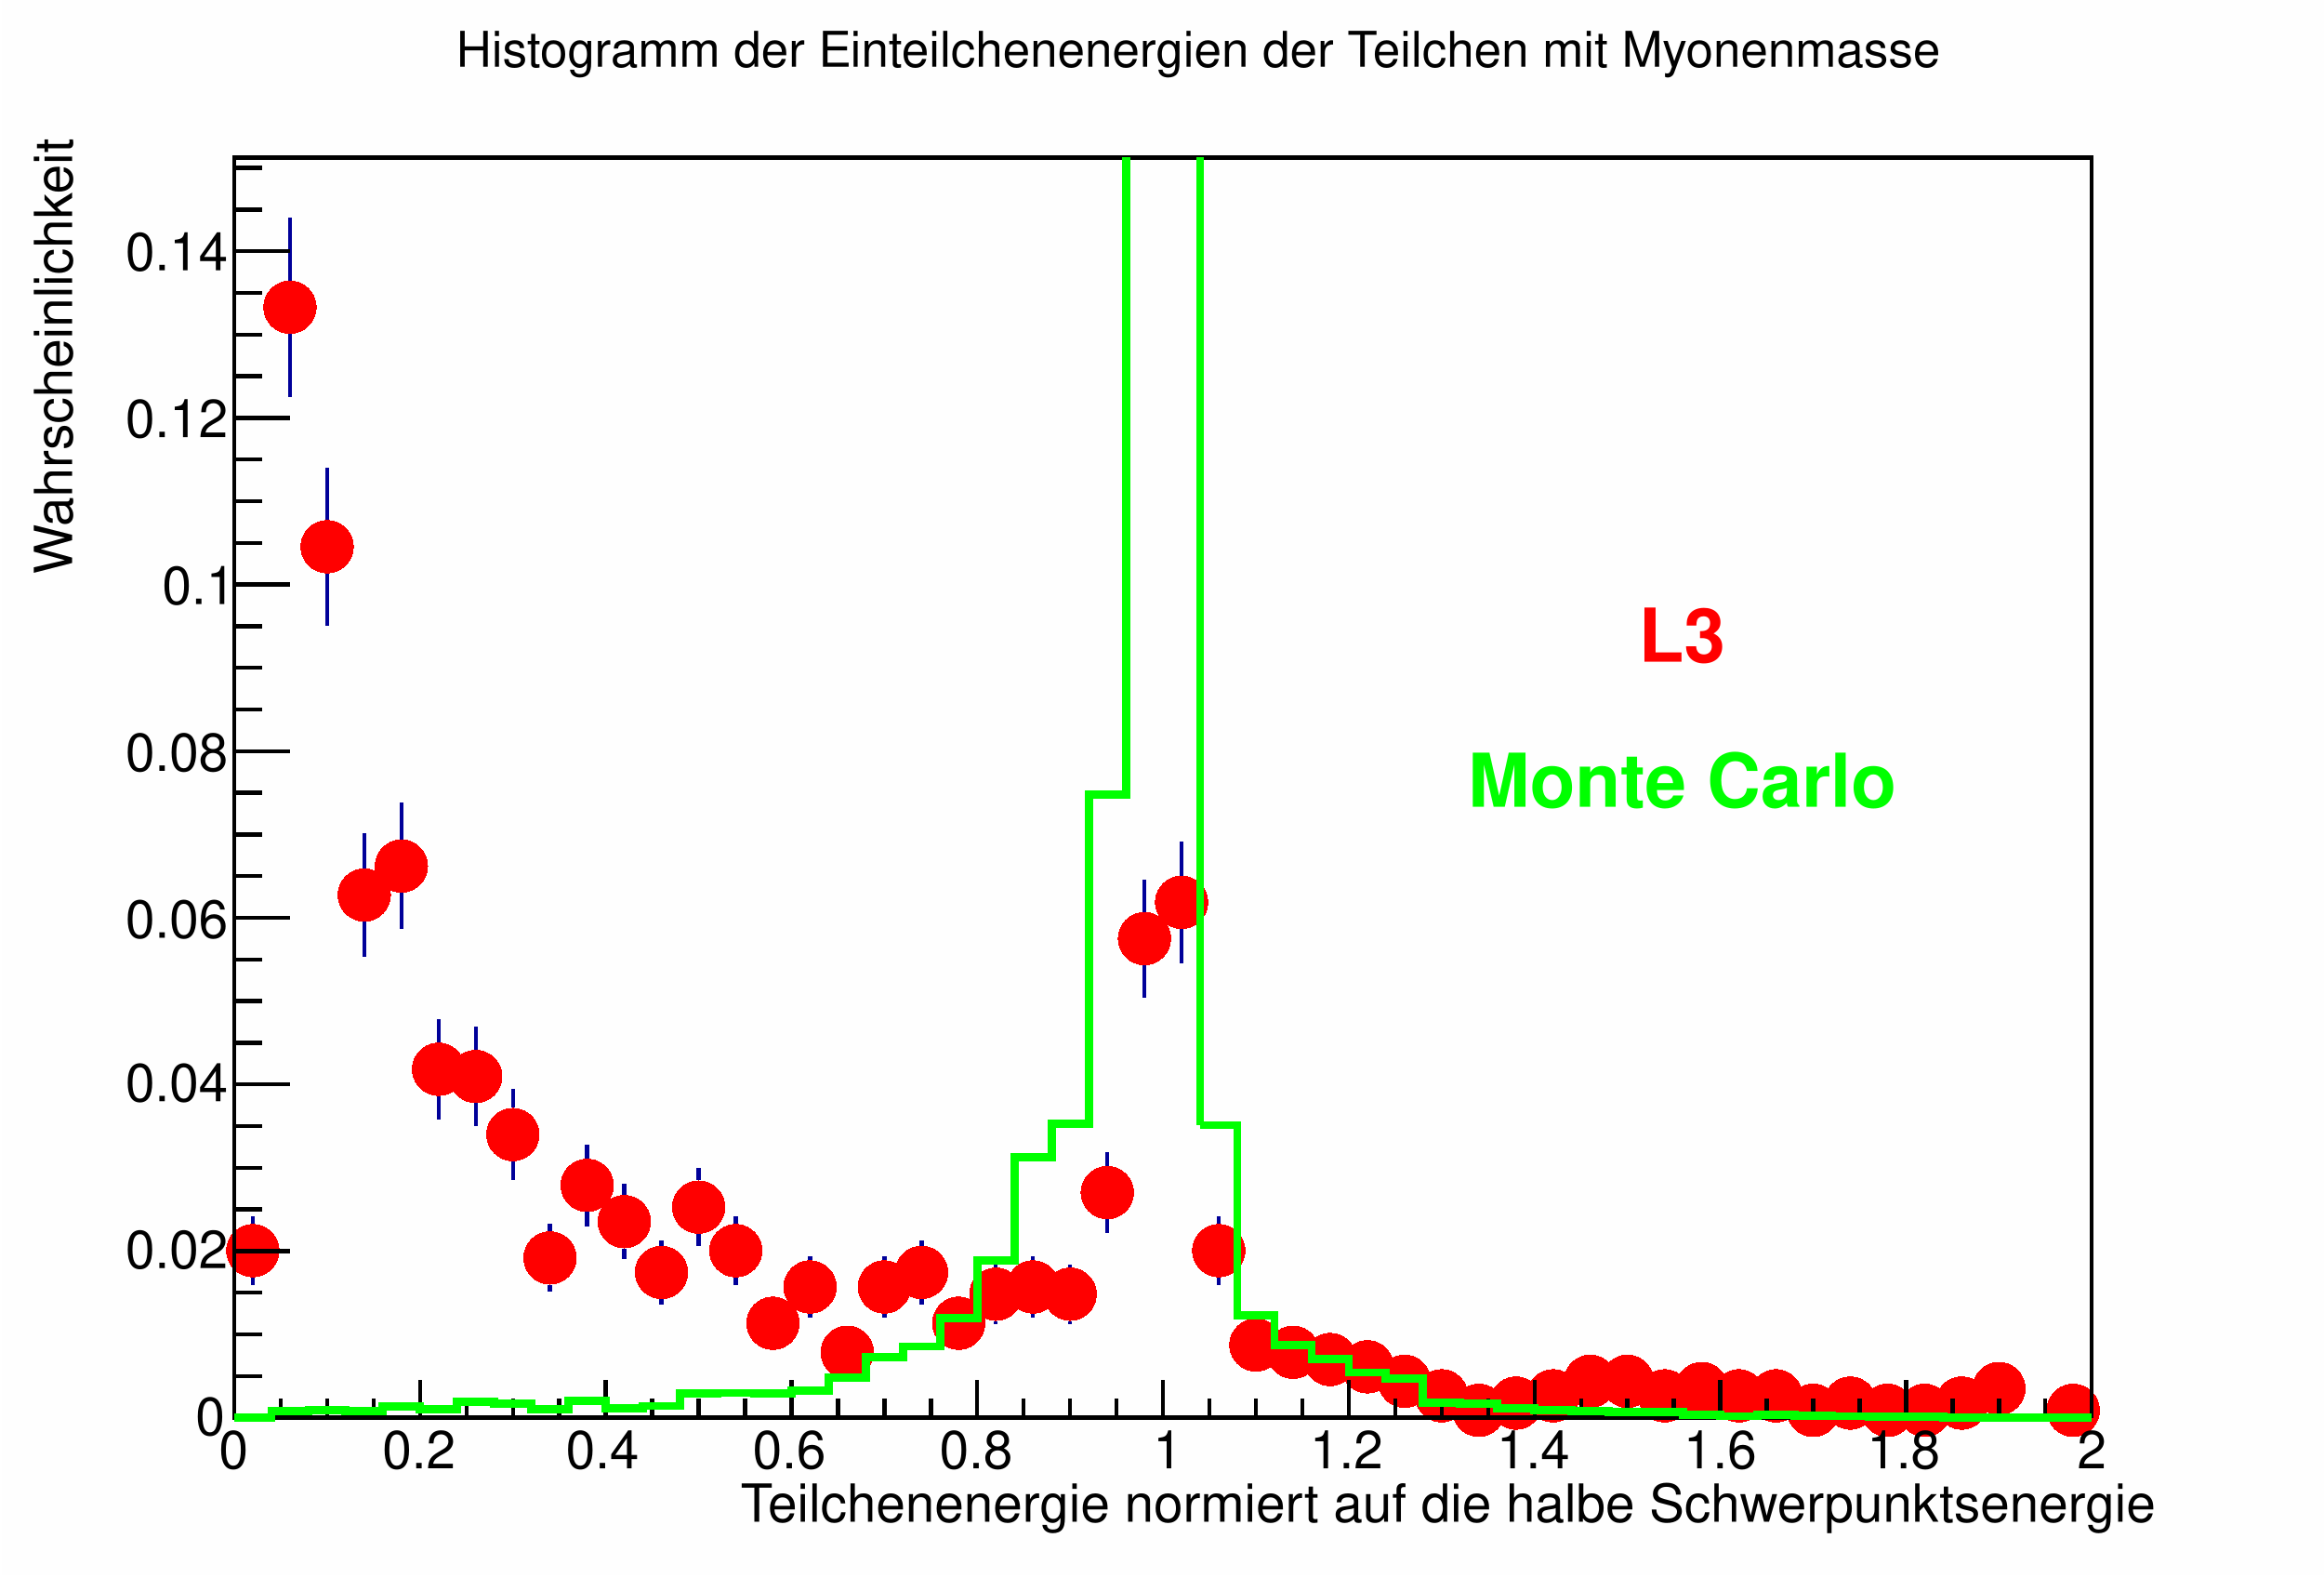
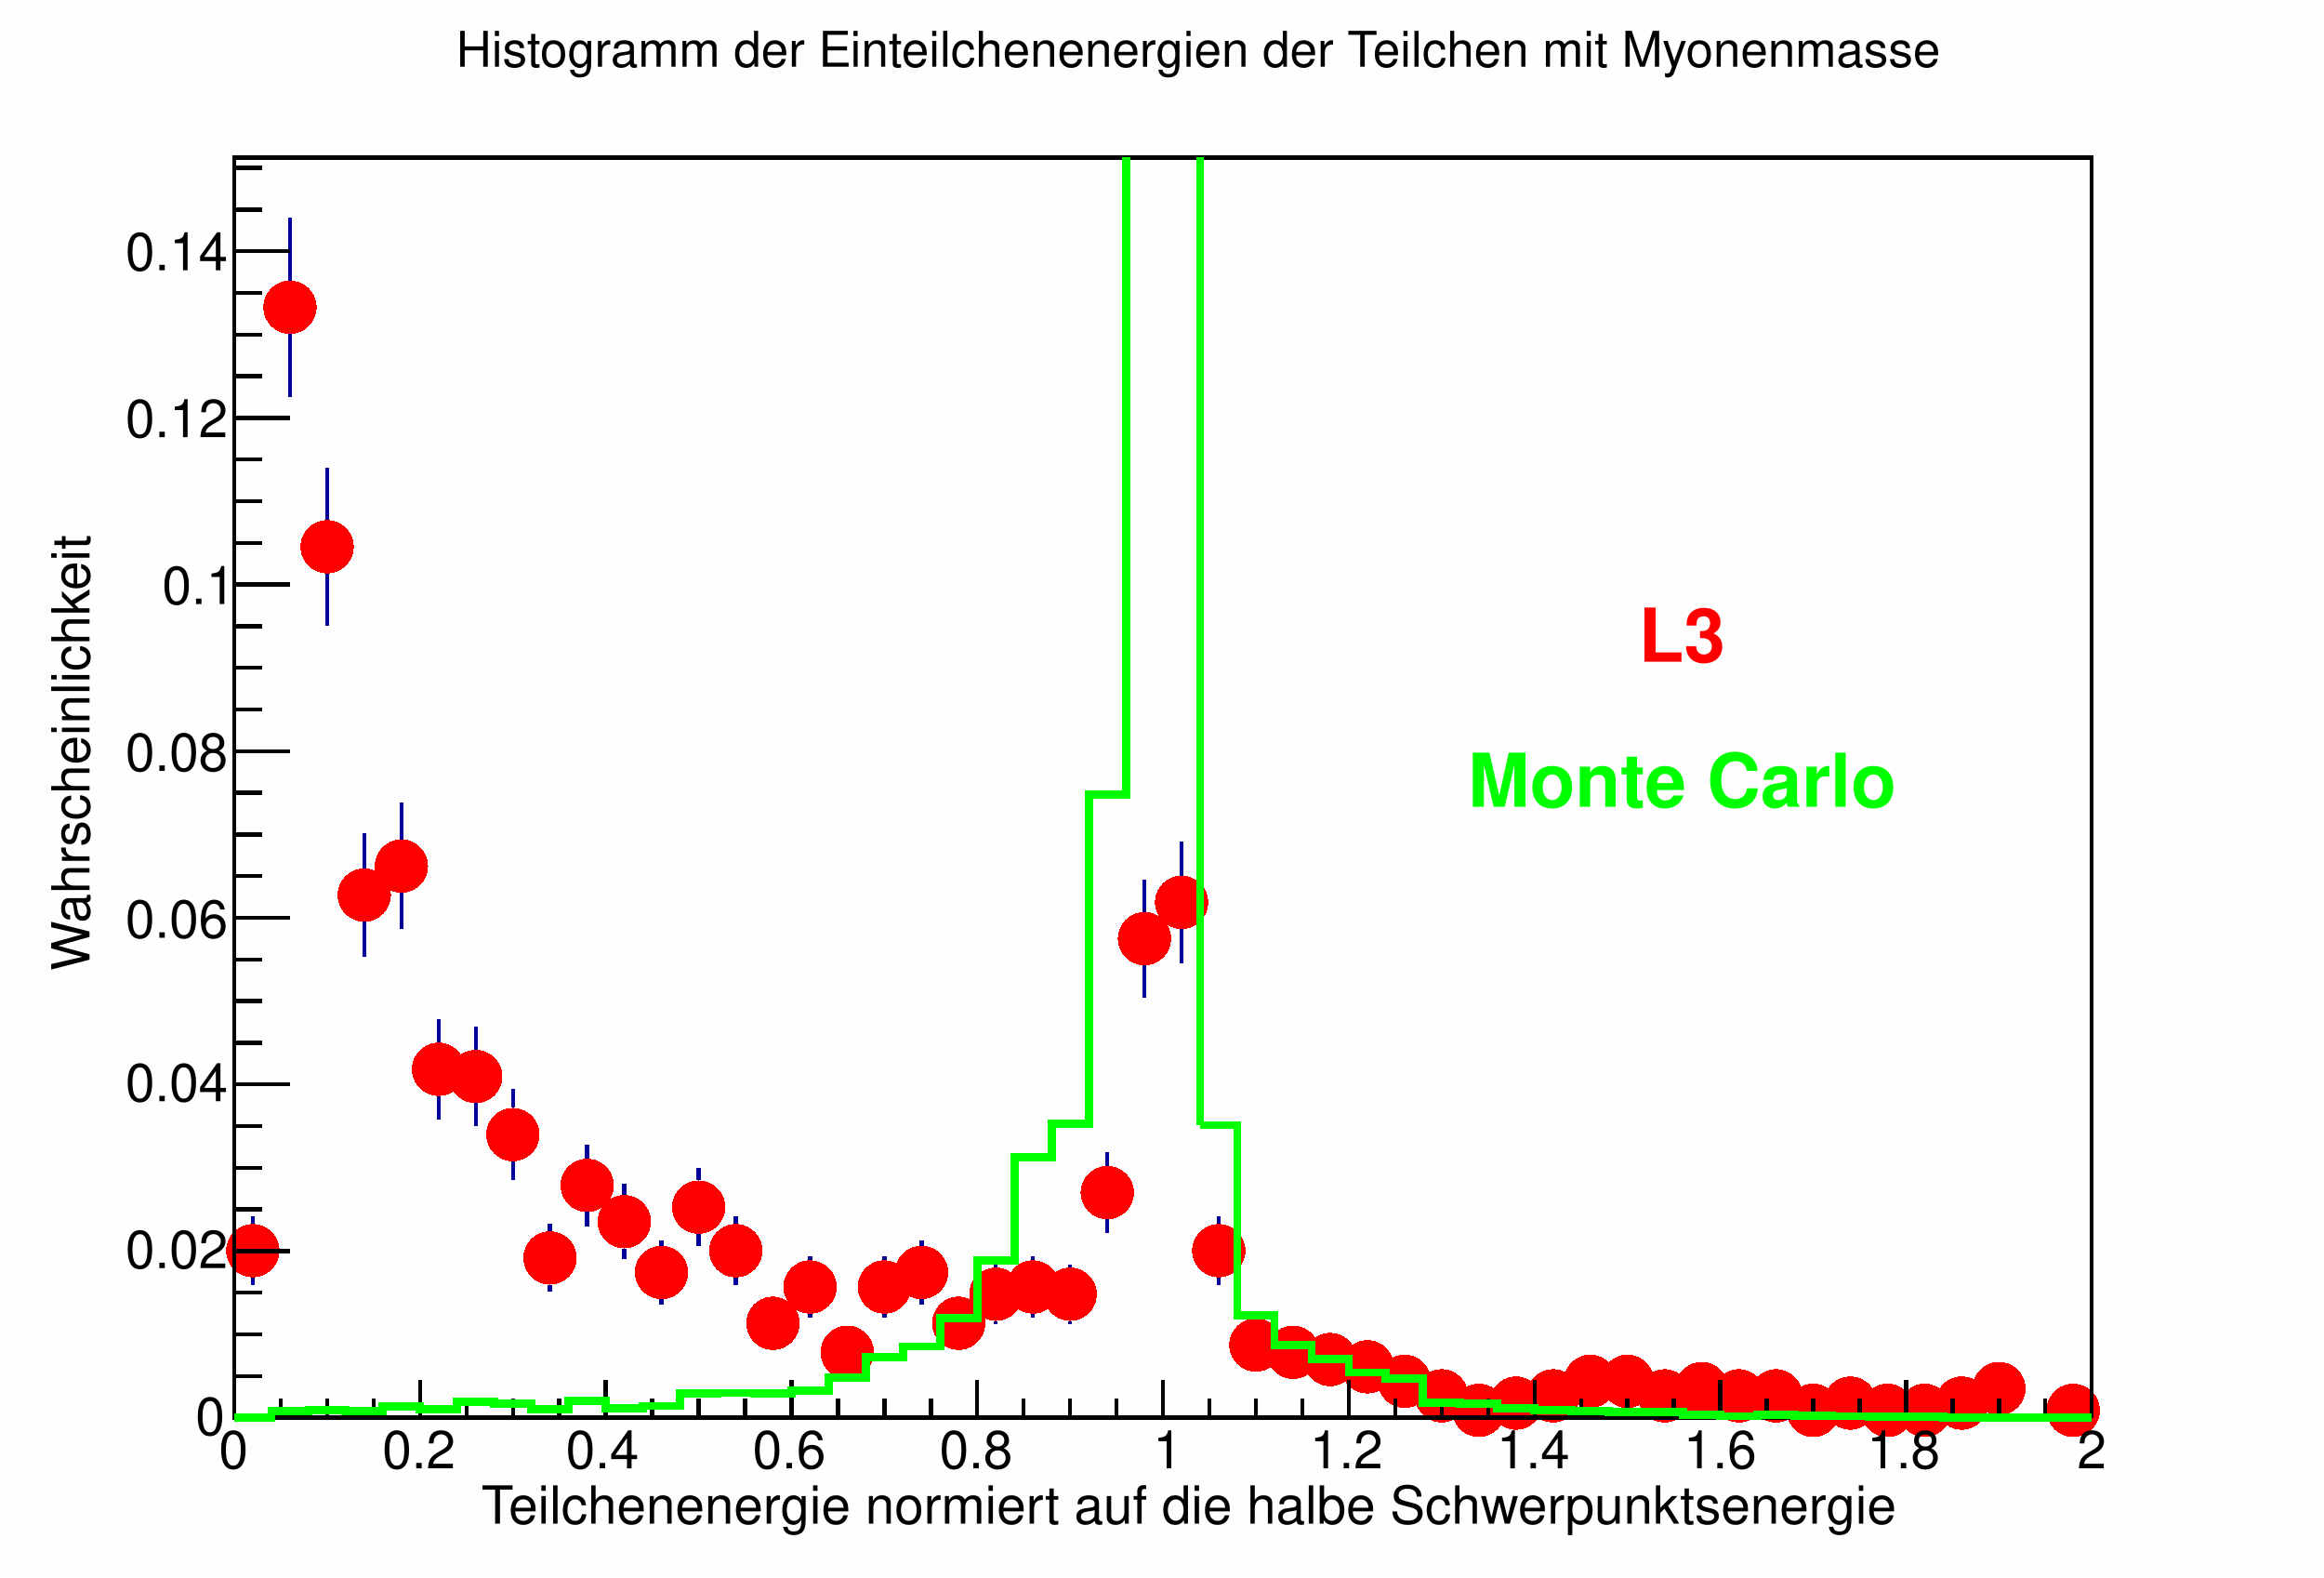
<svg xmlns="http://www.w3.org/2000/svg" width="567.429" height="384.969" viewBox="0 0 567.429 384.969" shape-rendering="crispEdges" version="1.1" id="svg170">
  <defs id="defs1" />
  <rect x="0.5" y="0" width="566.929" height="384.469" fill="#fefefe" id="rect1" />
  <rect x="57.193" y="38.447" width="453.543" height="307.575" fill="#fefefe" id="rect2" />
  <rect x="57.193" y="38.447" width="453.543" height="307.575" fill="none" stroke="black" id="rect3" />
  <rect x="57.193" y="38.447" width="453.543" height="307.575" fill="#fefefe" id="rect4" />
  <rect x="57.193" y="38.447" width="453.543" height="307.575" fill="none" stroke="black" id="rect5" />
  <path d="M61.728,313.776v -1.979" fill="none" stroke="#000099" id="path5" />
  <path d="M61.728,298.764v -1.979" fill="none" stroke="#000099" id="path6" />
  <g fill="#ff0000" id="g6">
    <circle cx="61.728" cy="305.281" r="6.516" id="circle6" />
  </g>
  <path d="M70.799,96.914v -15.394" fill="none" stroke="#000099" id="path7" />
  <path d="M70.799,68.487v -15.394" fill="none" stroke="#000099" id="path8" />
  <g fill="#ff0000" id="g8">
    <circle cx="70.799" cy="75.004" r="6.516" id="circle8" />
  </g>
  <path d="M79.87,152.863v -12.888" fill="none" stroke="#000099" id="path9" />
  <path d="M79.87,126.942v -12.888" fill="none" stroke="#000099" id="path10" />
  <g fill="#ff0000" id="g10">
    <circle cx="79.87" cy="133.459" r="6.516" id="circle10" />
  </g>
  <path d="M88.941,233.515v -8.514" fill="none" stroke="#000099" id="path11" />
  <path d="M88.941,211.968v -8.514" fill="none" stroke="#000099" id="path12" />
  <g fill="#ff0000" id="g12">
    <circle cx="88.941" cy="218.484" r="6.516" id="circle12" />
  </g>
  <path d="M98.012,226.841v -8.926" fill="none" stroke="#000099" id="path13" />
  <path d="M98.012,204.882v -8.926" fill="none" stroke="#000099" id="path14" />
  <g fill="#ff0000" id="g14">
    <circle cx="98.012" cy="211.399" r="6.516" id="circle14" />
  </g>
  <path d="M107.083,273.269v -5.756" fill="none" stroke="#000099" id="path15" />
  <path d="M107.083,254.48v -5.756" fill="none" stroke="#000099" id="path16" />
  <g fill="#ff0000" id="g16">
    <circle cx="107.083" cy="260.997" r="6.516" id="circle16" />
  </g>
  <path d="M116.154,274.912v -5.627" fill="none" stroke="#000099" id="path17" />
  <path d="M116.154,256.252v -5.627" fill="none" stroke="#000099" id="path18" />
  <g fill="#ff0000" id="g18">
    <circle cx="116.154" cy="262.768" r="6.516" id="circle18" />
  </g>
  <path d="M125.224,288.001v -4.546" fill="none" stroke="#000099" id="path19" />
  <path d="M125.224,270.423v -4.546" fill="none" stroke="#000099" id="path20" />
  <g fill="#ff0000" id="g20">
    <circle cx="125.224" cy="276.939" r="6.516" id="circle20" />
  </g>
  <path d="M134.295,315.361v -1.792" fill="none" stroke="#000099" id="path21" />
  <path d="M134.295,300.536v -1.792" fill="none" stroke="#000099" id="path22" />
  <g fill="#ff0000" id="g22">
    <circle cx="134.295" cy="307.052" r="6.516" id="circle22" />
  </g>
  <path d="M143.366,299.359v -3.504" fill="none" stroke="#000099" id="path23" />
  <path d="M143.366,282.822v -3.504" fill="none" stroke="#000099" id="path24" />
  <g fill="#ff0000" id="g24">
    <circle cx="143.366" cy="289.339" r="6.516" id="circle24" />
  </g>
  <path d="M152.437,307.4v -2.688" fill="none" stroke="#000099" id="path25" />
  <path d="M152.437,291.679v -2.688" fill="none" stroke="#000099" id="path26" />
  <g fill="#ff0000" id="g26">
    <circle cx="152.437" cy="298.195" r="6.516" id="circle26" />
  </g>
  <path d="M161.508,318.517v -1.405" fill="none" stroke="#000099" id="path27" />
  <path d="M161.508,304.079v -1.405" fill="none" stroke="#000099" id="path28" />
  <g fill="#ff0000" id="g28">
    <circle cx="161.508" cy="310.595" r="6.516" id="circle28" />
  </g>
  <path d="M170.579,304.192v -3.023" fill="none" stroke="#000099" id="path29" />
  <path d="M170.579,288.136v -3.023" fill="none" stroke="#000099" id="path30" />
  <g fill="#ff0000" id="g30">
    <circle cx="170.579" cy="294.653" r="6.516" id="circle30" />
  </g>
  <path d="M179.65,313.776v -1.979" fill="none" stroke="#000099" id="path31" />
  <path d="M179.65,298.764v -1.979" fill="none" stroke="#000099" id="path32" />
  <g fill="#ff0000" id="g32">
    <circle cx="179.65" cy="305.281" r="6.516" id="circle32" />
  </g>
  <g fill="#ff0000" id="g33">
    <circle cx="188.72" cy="322.995" r="6.516" id="circle33" />
  </g>
  <path d="M197.791,321.653v -0.999" fill="none" stroke="#000099" id="path33" />
  <path d="M197.791,307.621v -0.999" fill="none" stroke="#000099" id="path34" />
  <g fill="#ff0000" id="g34">
    <circle cx="197.791" cy="314.138" r="6.516" id="circle34" />
  </g>
  <g fill="#ff0000" id="g35">
    <circle cx="206.862" cy="330.08" r="6.516" id="circle35" />
  </g>
  <path d="M215.933,321.653v -0.999" fill="none" stroke="#000099" id="path35" />
  <path d="M215.933,307.621v -0.999" fill="none" stroke="#000099" id="path36" />
  <g fill="#ff0000" id="g36">
    <circle cx="215.933" cy="314.138" r="6.516" id="circle36" />
  </g>
  <path d="M225.004,318.517v -1.405" fill="none" stroke="#000099" id="path37" />
  <path d="M225.004,304.079v -1.405" fill="none" stroke="#000099" id="path38" />
  <g fill="#ff0000" id="g38">
    <circle cx="225.004" cy="310.595" r="6.516" id="circle38" />
  </g>
  <g fill="#ff0000" id="g39">
    <circle cx="234.075" cy="322.995" r="6.516" id="circle39" />
  </g>
  <path d="M243.146,323.213v -0.787" fill="none" stroke="#000099" id="path39" />
  <path d="M243.146,309.393v -0.787" fill="none" stroke="#000099" id="path40" />
  <g fill="#ff0000" id="g40">
    <circle cx="243.146" cy="315.909" r="6.516" id="circle40" />
  </g>
  <path d="M252.217,321.653v -0.999" fill="none" stroke="#000099" id="path41" />
  <path d="M252.217,307.621v -0.999" fill="none" stroke="#000099" id="path42" />
  <g fill="#ff0000" id="g42">
    <circle cx="252.217" cy="314.138" r="6.516" id="circle42" />
  </g>
  <path d="M261.287,323.213v -0.787" fill="none" stroke="#000099" id="path43" />
  <path d="M261.287,309.393v -0.787" fill="none" stroke="#000099" id="path44" />
  <g fill="#ff0000" id="g44">
    <circle cx="261.287" cy="315.909" r="6.516" id="circle44" />
  </g>
  <path d="M270.358,300.973v -3.346" fill="none" stroke="#000099" id="path45" />
  <path d="M270.358,284.594v -3.346" fill="none" stroke="#000099" id="path46" />
  <g fill="#ff0000" id="g46">
    <circle cx="270.358" cy="291.11" r="6.516" id="circle46" />
  </g>
  <path d="M279.429,243.503v -7.874" fill="none" stroke="#000099" id="path47" />
  <path d="M279.429,222.596v -7.874" fill="none" stroke="#000099" id="path48" />
  <g fill="#ff0000" id="g48">
    <circle cx="279.429" cy="229.112" r="6.516" id="circle48" />
  </g>
  <path d="M288.5,235.181v -8.409" fill="none" stroke="#000099" id="path49" />
  <path d="M288.5,213.739v -8.409" fill="none" stroke="#000099" id="path50" />
  <g fill="#ff0000" id="g50">
    <circle cx="288.5" cy="220.256" r="6.516" id="circle50" />
  </g>
  <path d="M297.571,313.776v -1.979" fill="none" stroke="#000099" id="path51" />
  <path d="M297.571,298.764v -1.979" fill="none" stroke="#000099" id="path52" />
  <g fill="#ff0000" id="g52">
    <circle cx="297.571" cy="305.281" r="6.516" id="circle52" />
  </g>
  <g fill="#ff0000" id="g53">
    <circle cx="306.642" cy="328.309" r="6.516" id="circle53" />
  </g>
  <g fill="#ff0000" id="g54">
    <circle cx="315.713" cy="330.08" r="6.516" id="circle54" />
  </g>
  <g fill="#ff0000" id="g55">
    <circle cx="324.783" cy="331.851" r="6.516" id="circle55" />
  </g>
  <g fill="#ff0000" id="g56">
    <circle cx="333.854" cy="333.623" r="6.516" id="circle56" />
  </g>
  <g fill="#ff0000" id="g57">
    <circle cx="342.925" cy="337.165" r="6.516" id="circle57" />
  </g>
  <g fill="#ff0000" id="g58">
    <circle cx="351.996" cy="340.708" r="6.516" id="circle58" />
  </g>
  <g fill="#ff0000" id="g59">
    <circle cx="361.067" cy="344.251" r="6.516" id="circle59" />
  </g>
  <g fill="#ff0000" id="g60">
    <circle cx="370.138" cy="342.48" r="6.516" id="circle60" />
  </g>
  <g fill="#ff0000" id="g61">
    <circle cx="379.209" cy="340.708" r="6.516" id="circle61" />
  </g>
  <g fill="#ff0000" id="g62">
    <circle cx="388.28" cy="337.165" r="6.516" id="circle62" />
  </g>
  <g fill="#ff0000" id="g63">
    <circle cx="397.35" cy="337.165" r="6.516" id="circle63" />
  </g>
  <g fill="#ff0000" id="g64">
    <circle cx="406.421" cy="340.708" r="6.516" id="circle64" />
  </g>
  <g fill="#ff0000" id="g65">
    <circle cx="415.492" cy="338.937" r="6.516" id="circle65" />
  </g>
  <g fill="#ff0000" id="g66">
    <circle cx="424.563" cy="340.708" r="6.516" id="circle66" />
  </g>
  <g fill="#ff0000" id="g67">
    <circle cx="433.634" cy="340.708" r="6.516" id="circle67" />
  </g>
  <g fill="#ff0000" id="g68">
    <circle cx="442.705" cy="344.251" r="6.516" id="circle68" />
  </g>
  <g fill="#ff0000" id="g69">
    <circle cx="451.776" cy="342.48" r="6.516" id="circle69" />
  </g>
  <g fill="#ff0000" id="g70">
    <circle cx="460.846" cy="344.251" r="6.516" id="circle70" />
  </g>
  <g fill="#ff0000" id="g71">
    <circle cx="469.917" cy="344.251" r="6.516" id="circle71" />
  </g>
  <g fill="#ff0000" id="g72">
    <circle cx="478.988" cy="342.48" r="6.516" id="circle72" />
  </g>
  <g fill="#ff0000" id="g73">
    <circle cx="488.059" cy="338.937" r="6.516" id="circle73" />
  </g>
  <g fill="#ff0000" id="g74">
    <circle cx="506.201" cy="344.251" r="6.516" id="circle74" />
  </g>
  <path d="M57.193,346.022h 453.543" fill="none" stroke="black" id="path74" />
  <path d="M57.193,336.795v 9.227" fill="none" stroke="black" id="path75" />
  <path d="M68.531,341.409v 4.614" fill="none" stroke="black" id="path76" />
  <path d="M79.87,341.409v 4.614" fill="none" stroke="black" id="path77" />
  <path d="M91.209,341.409v 4.614" fill="none" stroke="black" id="path78" />
  <path d="M102.547,336.795v 9.227" fill="none" stroke="black" id="path79" />
  <path d="M113.886,341.409v 4.614" fill="none" stroke="black" id="path80" />
  <path d="M125.224,341.409v 4.614" fill="none" stroke="black" id="path81" />
  <path d="M136.563,341.409v 4.614" fill="none" stroke="black" id="path82" />
  <path d="M147.902,336.795v 9.227" fill="none" stroke="black" id="path83" />
  <path d="M159.24,341.409v 4.614" fill="none" stroke="black" id="path84" />
  <path d="M170.579,341.409v 4.614" fill="none" stroke="black" id="path85" />
  <path d="M181.917,341.409v 4.614" fill="none" stroke="black" id="path86" />
  <path d="M193.256,336.795v 9.227" fill="none" stroke="black" id="path87" />
  <path d="M204.594,341.409v 4.614" fill="none" stroke="black" id="path88" />
  <path d="M215.933,341.409v 4.614" fill="none" stroke="black" id="path89" />
  <path d="M227.272,341.409v 4.614" fill="none" stroke="black" id="path90" />
  <path d="M238.61,336.795v 9.227" fill="none" stroke="black" id="path91" />
  <path d="M249.949,341.409v 4.614" fill="none" stroke="black" id="path92" />
  <path d="M261.287,341.409v 4.614" fill="none" stroke="black" id="path93" />
  <path d="M272.626,341.409v 4.614" fill="none" stroke="black" id="path94" />
  <path d="M283.965,336.795v 9.227" fill="none" stroke="black" id="path95" />
  <path d="M295.303,341.409v 4.614" fill="none" stroke="black" id="path96" />
  <path d="M306.642,341.409v 4.614" fill="none" stroke="black" id="path97" />
  <path d="M317.98,341.409v 4.614" fill="none" stroke="black" id="path98" />
  <path d="M329.319,336.795v 9.227" fill="none" stroke="black" id="path99" />
  <path d="M340.657,341.409v 4.614" fill="none" stroke="black" id="path100" />
  <path d="M351.996,341.409v 4.614" fill="none" stroke="black" id="path101" />
  <path d="M363.335,341.409v 4.614" fill="none" stroke="black" id="path102" />
  <path d="M374.673,336.795v 9.227" fill="none" stroke="black" id="path103" />
  <path d="M386.012,341.409v 4.614" fill="none" stroke="black" id="path104" />
  <path d="M397.35,341.409v 4.614" fill="none" stroke="black" id="path105" />
  <path d="M408.689,341.409v 4.614" fill="none" stroke="black" id="path106" />
  <path d="M420.028,336.795v 9.227" fill="none" stroke="black" id="path107" />
  <path d="M431.366,341.409v 4.614" fill="none" stroke="black" id="path108" />
  <path d="M442.705,341.409v 4.614" fill="none" stroke="black" id="path109" />
  <path d="M454.043,341.409v 4.614" fill="none" stroke="black" id="path110" />
  <path d="M465.382,336.795v 9.227" fill="none" stroke="black" id="path111" />
  <path d="M476.72,341.409v 4.614" fill="none" stroke="black" id="path112" />
  <path d="M488.059,341.409v 4.614" fill="none" stroke="black" id="path113" />
  <path d="M499.398,341.409v 4.614" fill="none" stroke="black" id="path114" />
  <path d="M510.736,336.795v 9.227" fill="none" stroke="black" id="path115" />
  <text xml:space="preserve" x="53.446" y="358.403" fill="black" font-size="12.845" font-family="Helvetica" id="text115">0</text>
  <text xml:space="preserve" x="93.359" y="358.403" fill="black" font-size="12.845" font-family="Helvetica" id="text116">0.2</text>
  <text xml:space="preserve" x="138.16" y="358.403" fill="black" font-size="12.845" font-family="Helvetica" id="text117">0.4</text>
  <text xml:space="preserve" x="183.775" y="358.403" fill="black" font-size="12.845" font-family="Helvetica" id="text118">0.6</text>
  <text xml:space="preserve" x="229.389" y="358.403" fill="black" font-size="12.845" font-family="Helvetica" id="text119">0.8</text>
  <text xml:space="preserve" x="281.521" y="358.403" fill="black" font-size="12.845" font-family="Helvetica" id="text120">1</text>
  <text xml:space="preserve" x="319.805" y="358.403" fill="black" font-size="12.845" font-family="Helvetica" id="text121">1.2</text>
  <text xml:space="preserve" x="365.42" y="358.403" fill="black" font-size="12.845" font-family="Helvetica" id="text122">1.4</text>
  <text xml:space="preserve" x="411.035" y="358.403" fill="black" font-size="12.845" font-family="Helvetica" id="text123">1.6</text>
  <text xml:space="preserve" x="455.835" y="358.403" fill="black" font-size="12.845" font-family="Helvetica" id="text124">1.8</text>
  <text xml:space="preserve" x="507.152" y="358.403" fill="black" font-size="12.845" font-family="Helvetica" id="text125">2</text>
-   <text xml:space="preserve" x="177.258" y="371.436" fill="black" font-size="12.845" font-family="Helvetica" id="text126"> Teilchenenergie normiert auf die halbe Schwerpunktsenergie</text>
+   <text xml:space="preserve" x="113.962" y="371.908" fill="#000000" font-size="12.845px" font-family="Helvetica" id="text126"> Teilchenenergie normiert auf die halbe Schwerpunktsenergie</text>
  <path d="M57.193,346.022v -307.575" fill="none" stroke="black" id="path126" />
  <path d="M70.799,346.022h -13.606" fill="none" stroke="black" id="path127" />
  <path d="M63.996,335.855h -6.803" fill="none" stroke="black" id="path128" />
  <path d="M63.996,325.687h -6.803" fill="none" stroke="black" id="path129" />
  <path d="M63.996,315.519h -6.803" fill="none" stroke="black" id="path130" />
  <path d="M70.799,305.352h -13.606" fill="none" stroke="black" id="path131" />
  <path d="M63.996,295.184h -6.803" fill="none" stroke="black" id="path132" />
  <path d="M63.996,285.017h -6.803" fill="none" stroke="black" id="path133" />
  <path d="M63.996,274.849h -6.803" fill="none" stroke="black" id="path134" />
  <path d="M70.799,264.681h -13.606" fill="none" stroke="black" id="path135" />
  <path d="M63.996,254.514h -6.803" fill="none" stroke="black" id="path136" />
  <path d="M63.996,244.346h -6.803" fill="none" stroke="black" id="path137" />
  <path d="M63.996,234.178h -6.803" fill="none" stroke="black" id="path138" />
  <path d="M70.799,224.011h -13.606" fill="none" stroke="black" id="path139" />
  <path d="M63.996,213.843h -6.803" fill="none" stroke="black" id="path140" />
  <path d="M63.996,203.676h -6.803" fill="none" stroke="black" id="path141" />
  <path d="M63.996,193.508h -6.803" fill="none" stroke="black" id="path142" />
  <path d="M70.799,183.34h -13.606" fill="none" stroke="black" id="path143" />
  <path d="M63.996,173.173h -6.803" fill="none" stroke="black" id="path144" />
  <path d="M63.996,163.005h -6.803" fill="none" stroke="black" id="path145" />
  <path d="M63.996,152.838h -6.803" fill="none" stroke="black" id="path146" />
  <path d="M70.799,142.67h -13.606" fill="none" stroke="black" id="path147" />
  <path d="M63.996,132.502h -6.803" fill="none" stroke="black" id="path148" />
  <path d="M63.996,122.335h -6.803" fill="none" stroke="black" id="path149" />
  <path d="M63.996,112.167h -6.803" fill="none" stroke="black" id="path150" />
  <path d="M70.799,101.999h -13.606" fill="none" stroke="black" id="path151" />
  <path d="M63.996,91.832h -6.803" fill="none" stroke="black" id="path152" />
  <path d="M63.996,81.664h -6.803" fill="none" stroke="black" id="path153" />
  <path d="M63.996,71.497h -6.803" fill="none" stroke="black" id="path154" />
  <path d="M70.799,61.329h -13.606" fill="none" stroke="black" id="path155" />
  <path d="M70.799,61.329h -13.606" fill="none" stroke="black" id="path156" />
  <path d="M63.996,51.161h -6.803" fill="none" stroke="black" id="path157" />
  <path d="M63.996,40.994h -6.803" fill="none" stroke="black" id="path158" />
  <text xml:space="preserve" x="47.744" y="350.258" fill="black" font-size="12.845" font-family="Helvetica" id="text158">0</text>
  <text xml:space="preserve" x="30.639" y="309.53" fill="black" font-size="12.845" font-family="Helvetica" id="text159">0.02</text>
  <text xml:space="preserve" x="30.639" y="268.803" fill="black" font-size="12.845" font-family="Helvetica" id="text160">0.04</text>
  <text xml:space="preserve" x="30.639" y="228.889" fill="black" font-size="12.845" font-family="Helvetica" id="text161">0.06</text>
  <text xml:space="preserve" x="30.639" y="188.162" fill="black" font-size="12.845" font-family="Helvetica" id="text162">0.08</text>
  <text xml:space="preserve" x="39.599" y="147.434" fill="black" font-size="12.845" font-family="Helvetica" id="text163">0.1</text>
  <text xml:space="preserve" x="30.639" y="106.706" fill="black" font-size="12.845" font-family="Helvetica" id="text164">0.12</text>
  <text xml:space="preserve" x="30.639" y="65.979" fill="black" font-size="12.845" font-family="Helvetica" id="text165">0.14</text>
-   <g transform="rotate(-90,17.6056,140.103)" id="g166">
-     <text xml:space="preserve" x="17.606" y="140.103" fill="black" font-size="12.845" font-family="Helvetica" id="text166">Wahrscheinlichkeit</text>
+   <g transform="rotate(-90,68.14754,186.3938)" id="g166">
+     <text xml:space="preserve" x="17.606" y="140.103" fill="#000000" font-size="12.845px" font-family="Helvetica" id="text166">Wahrscheinlichkeit</text>
  </g>
  <path d="M57.193,346.022h 9.071v -1.501h 9.071v -0.334h 9.071v 0.334h 9.071v -1.168h 9.071v 0.667h 9.071v -1.835h 9.071v 0.5h 9.071v 1.335h 9.071v -2.002h 9.071v 1.668h 9.071v -0.5h 9.071v  -3.003h 9.071v -0.167h 9.071v 0.167h 9.071v -0.667h 9.071v -3.337h 9.071v -4.838h 9.071v -2.669h 9.071v -7.007h 9.071v -14.014h 9.071v -25.192h 9.071v -8.175h 9.071v -80.413h 9.071v -155.424" fill="none" stroke="#00ff00" stroke-width="2" id="path166" />
  <path d="M293.035,38.447v 236.171" fill="none" stroke="#00ff00" stroke-width="2" id="path167" />
  <path d="M293.035,274.618h 9.071v 46.38h 9.071v 7.341h 9.071v 3.337h 9.071v 3.337h 9.071v 1.501h 9.071v 5.839h 9.071v 0.334h 9.071v 1.001h 9.071v 0.5h 9.071v 0.167h 9.071v 0.334h 18.142v 0.667h  9.071v 0.334h 9.071v -0.334h 9.071v 0.167h 9.071v 0.167h 9.071v 0.167h 18.142v 0.167h 36.283" fill="none" stroke="#00ff00" stroke-width="2" id="path168" />
  <text xml:space="preserve" x="108.021" y="16.291" fill="black" font-size="12.017" font-family="Helvetica" id="text168"> Histogramm der Einteilchenenergien der Teilchen mit Myonenmasse </text>
  <text xml:space="preserve" x="400.054" y="161.508" fill="#ff0000" font-size="18.136px" font-family="Helvetica" font-weight="bold" id="text240">L3</text>
  <text xml:space="preserve" x="358.39" y="196.925" fill="#00ff00" font-size="18.136px" font-family="Helvetica" font-weight="bold" id="text241">Monte Carlo</text>
</svg>
